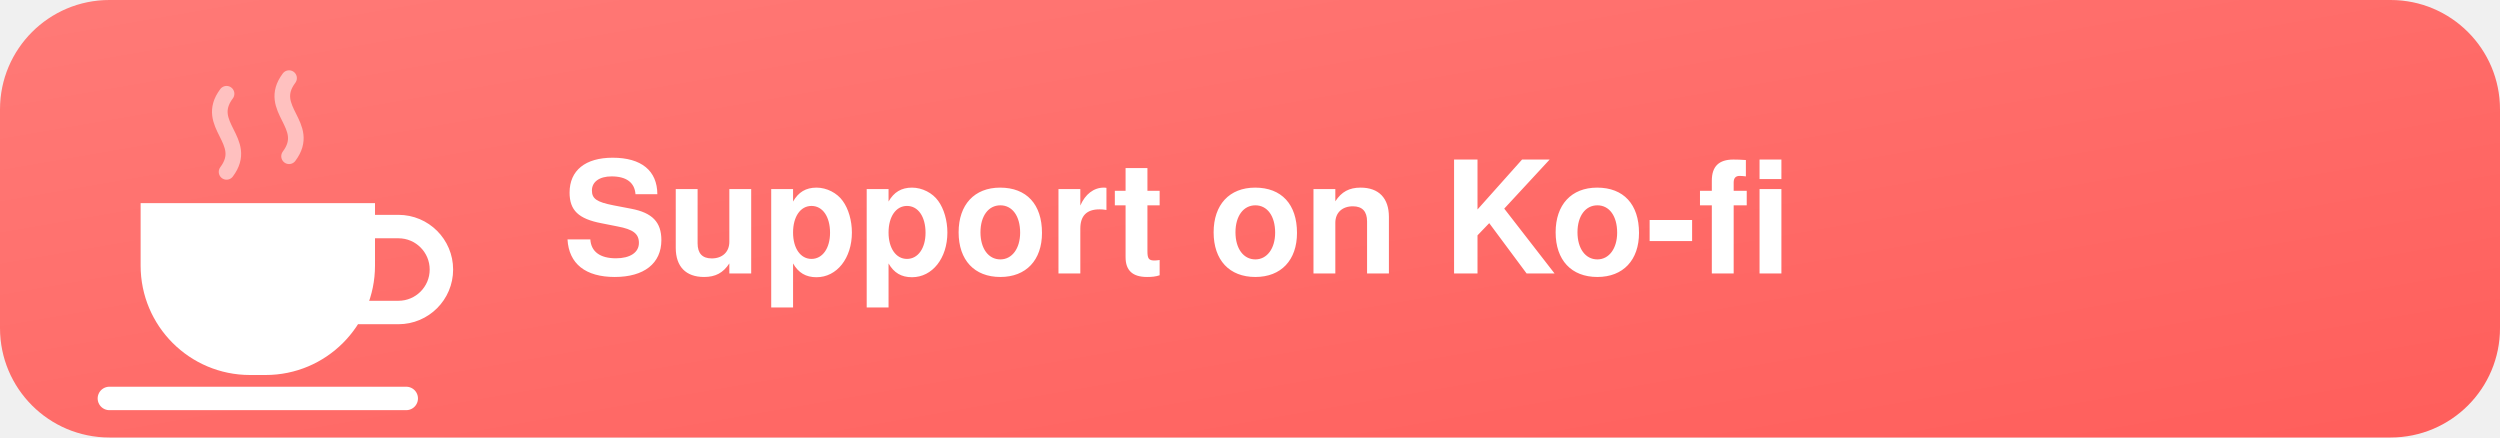
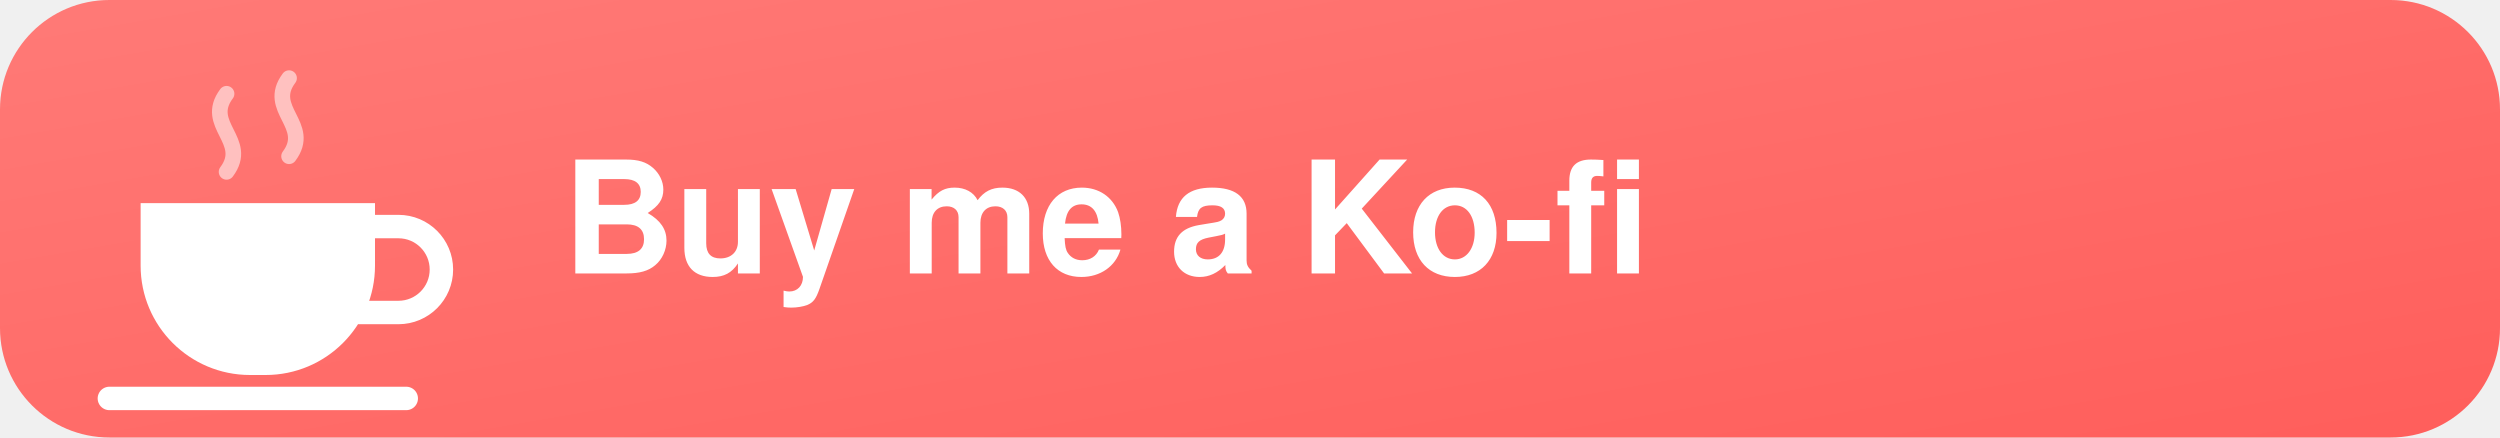
- <svg xmlns="http://www.w3.org/2000/svg" width="320" height="56" viewBox="0 0 320 56" role="img" aria-label="Support on Ko-fi">
+ <svg xmlns="http://www.w3.org/2000/svg" width="320" height="56" viewBox="0 0 320 56" role="img" aria-label="Buy me a Ko-fi">
  <defs>
    <linearGradient id="k" x1="0" y1="0" x2="1" y2="1">
      <stop offset="0" stop-color="#FF7A77" />
      <stop offset="1" stop-color="#FF5E5B" />
    </linearGradient>
  </defs>
  <rect width="320" height="56" rx="14" fill="url(#k)" />
  <path d="M29 12c-3 4 3 6 0 10M37 10c-3 4 3 6 0 10" stroke="#FFFFFF" stroke-opacity=".55" stroke-width="2" fill="none" stroke-linecap="round" />
  <path d="M18 26h30v8a14 14 0 0 1-14 14h-2a14 14 0 0 1-14-14z" fill="#FFFFFF" />
  <path d="M48 29h3a5.5 5.5 0 0 1 0 11h-5" stroke="#FFFFFF" stroke-width="3" fill="none" stroke-linecap="round" />
  <path d="M14 51h38" stroke="#FFFFFF" stroke-width="3" stroke-linecap="round" />
-   <text x="72" y="35" font-family="Segoe UI, Helvetica, Arial, sans-serif" font-size="20" font-weight="700" fill="#FFFFFF">Support on Ko-fi</text>
+   <text x="72" y="35" font-family="Segoe UI, Helvetica, Arial, sans-serif" font-size="20" font-weight="700" fill="#FFFFFF">Buy me a Ko-fi</text>
</svg>
